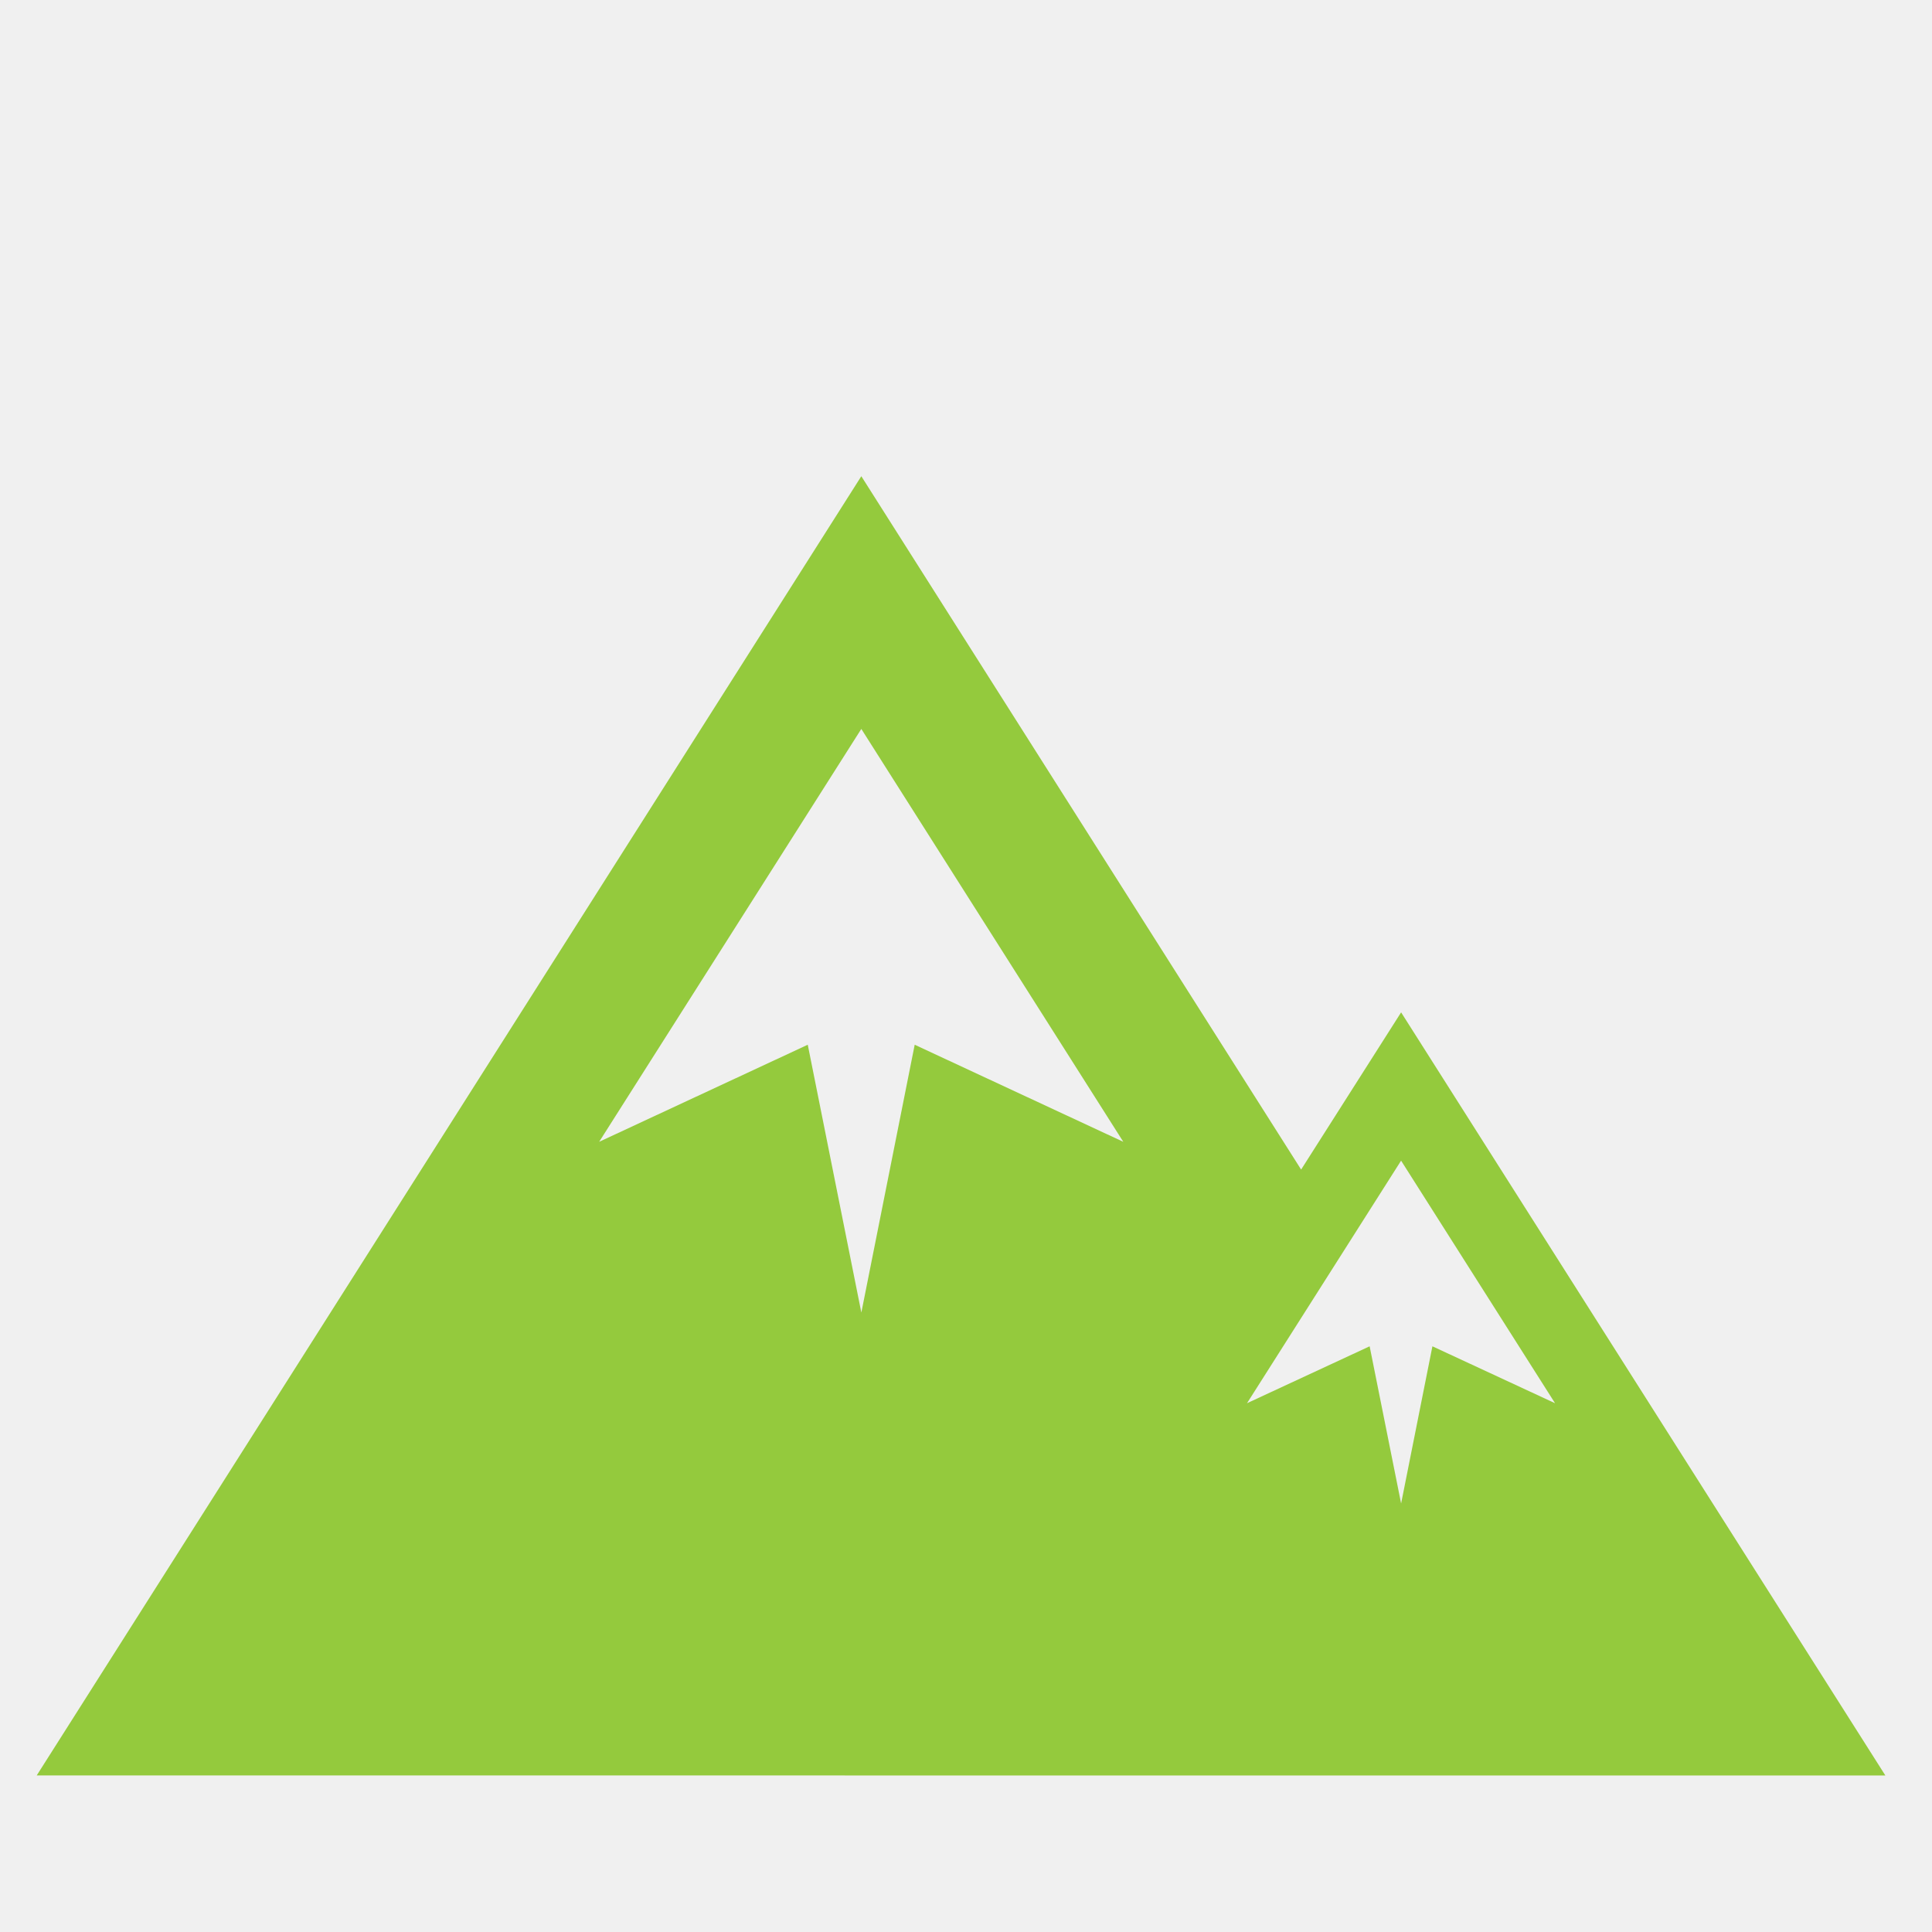
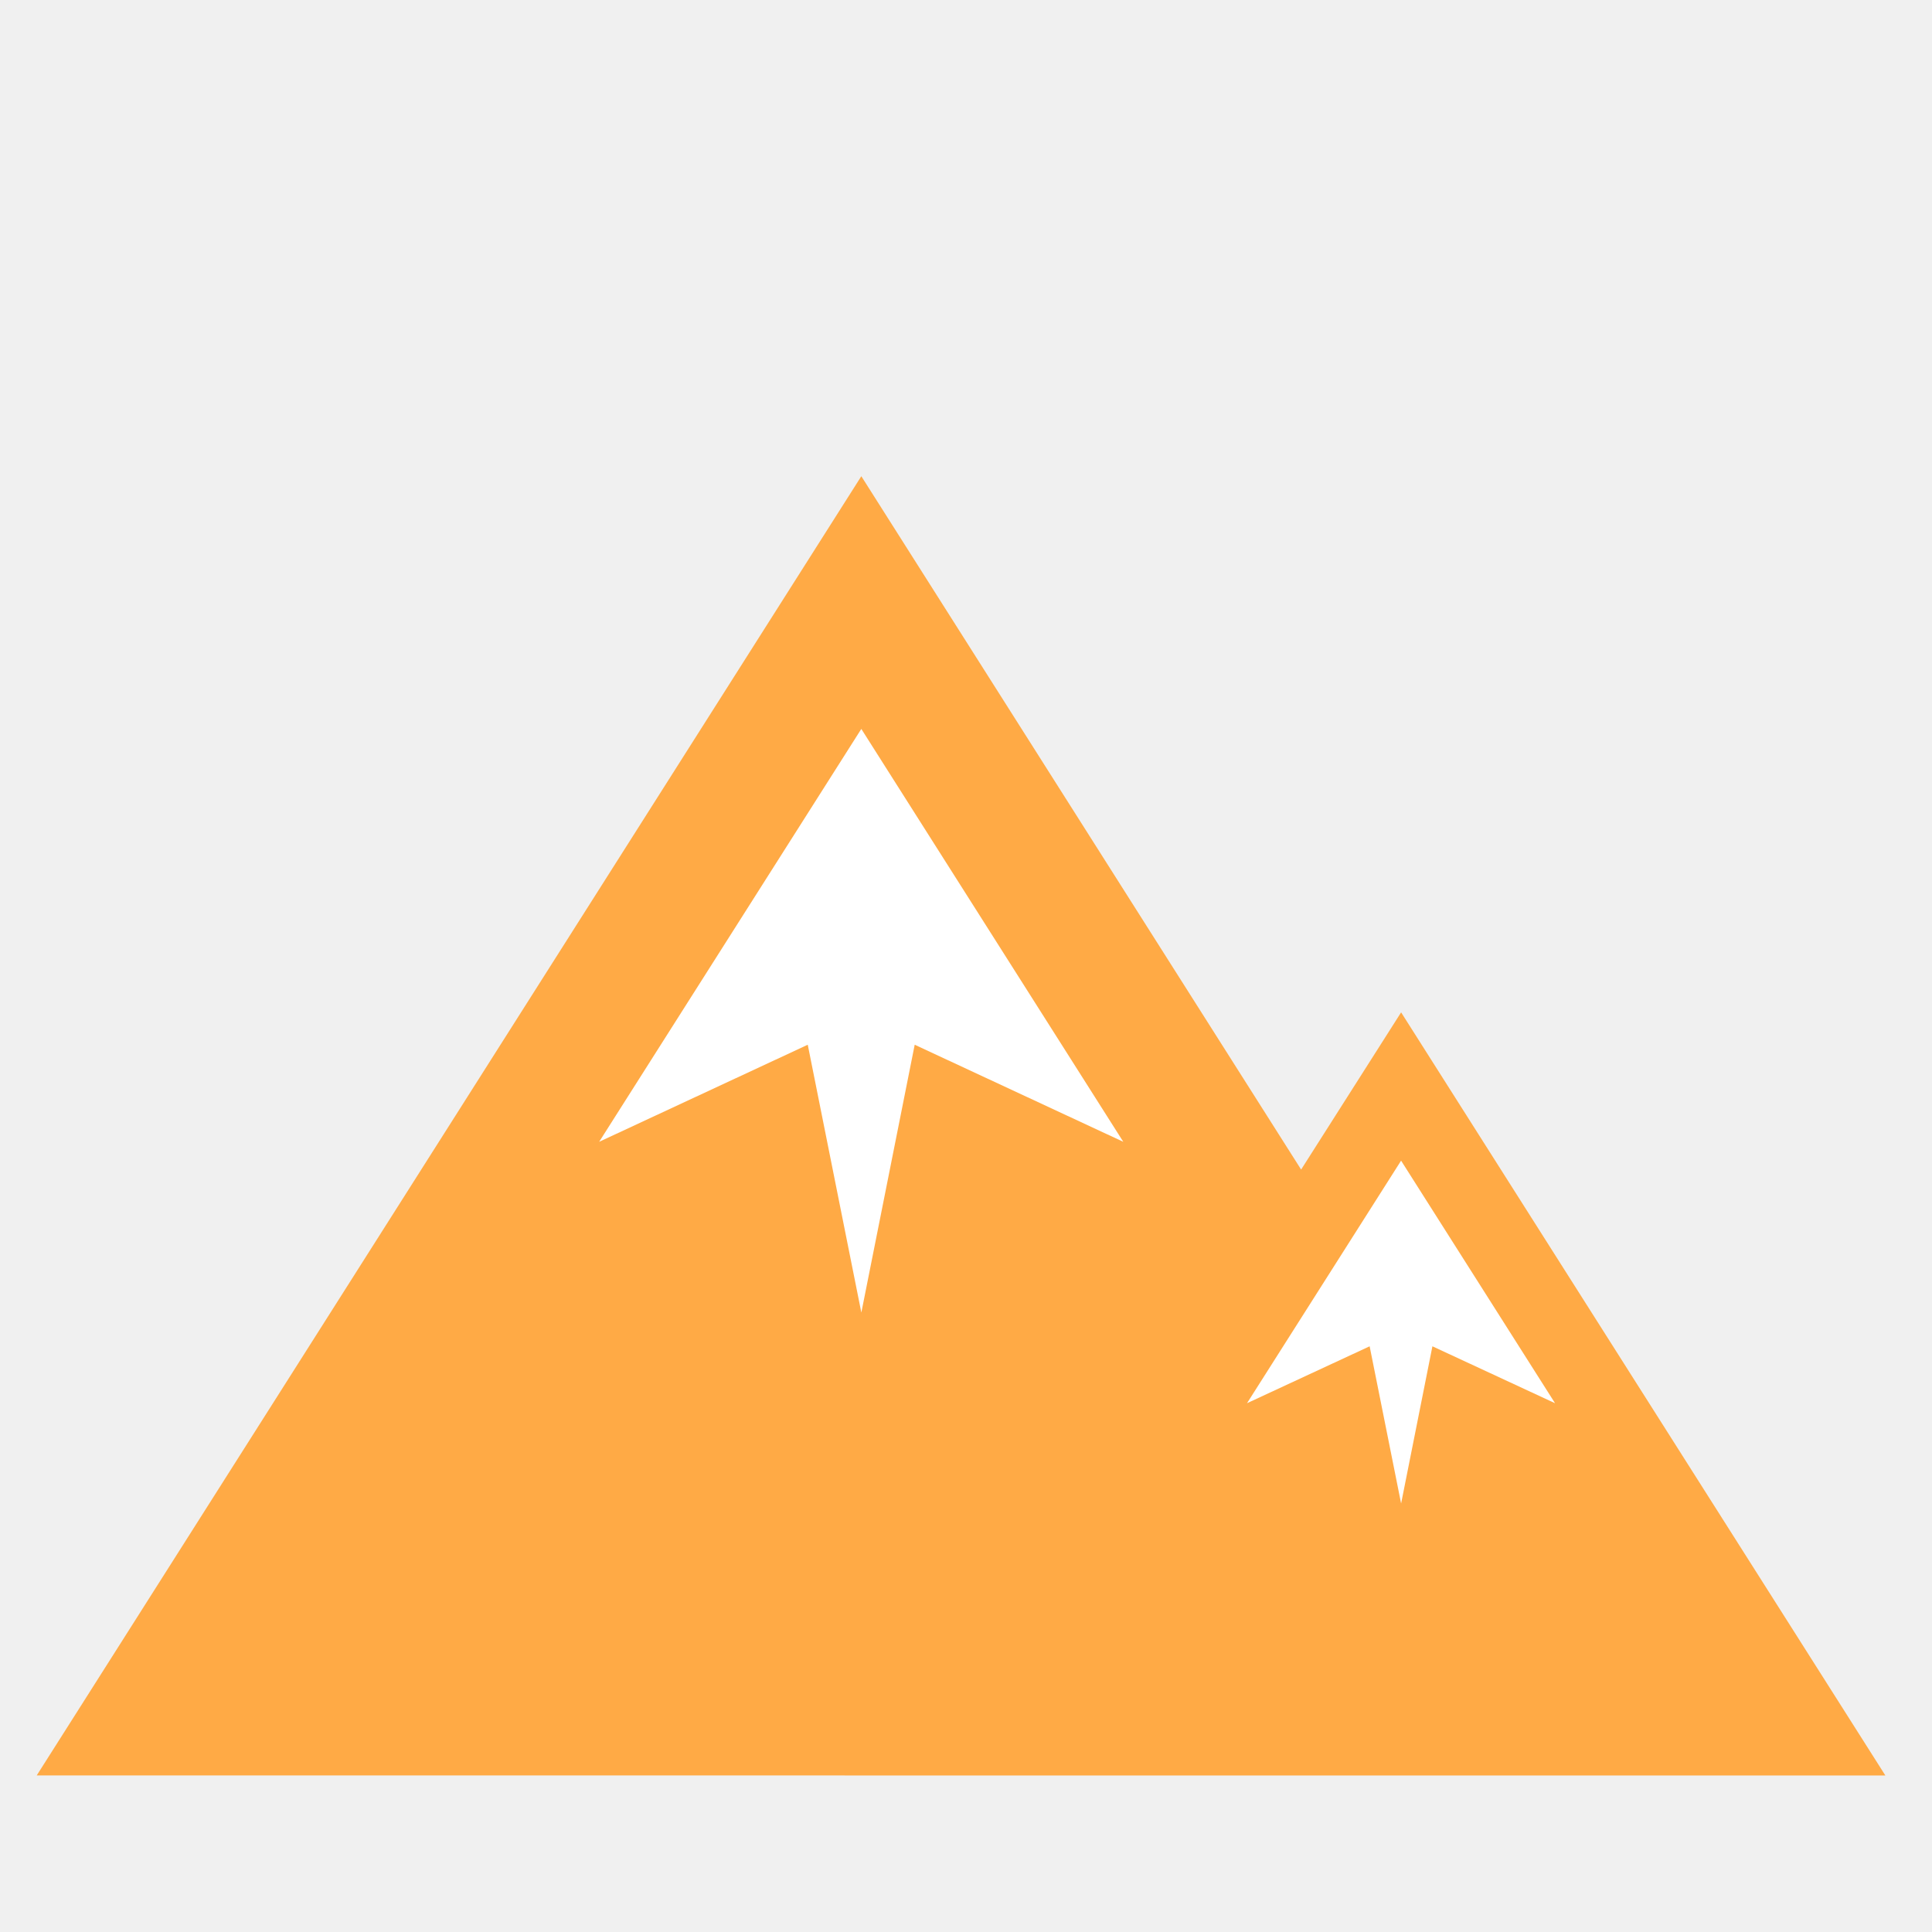
<svg xmlns="http://www.w3.org/2000/svg" width="65" height="65" viewBox="0 0 65 65" id="svg4997" version="1.1">
  <defs id="defs4999" />
  <g id="layer1" transform="translate(0,-987.3622)">
-     <path style="fill:#94ca3d;fill-opacity:1;fill-rule:nonzero;stroke:none" d="m 28.979,1031.522 -1.803,-9.011 -7.018,3.266 8.82,-13.891 8.814,13.891 -7.018,-3.266 z m 23.339,3.05 -4.126,-1.915 -1.053,5.289 -1.059,-5.289 -4.126,1.915 5.184,-8.161 z m 11.113,12.524 -16.292,-25.674 -3.364,5.289 -14.797,-23.327 -27.743,43.711 z m 0,0" id="path135" />
+     <path style="fill:#ffffff;fill-rule:evenodd;stroke:none;stroke-width:1px;stroke-linecap:butt;stroke-linejoin:miter;stroke-opacity:1" d="m 15.279,1031.907 13.89,-23.865 14.268,20.834 3.914,-4.735 7.26,13.069 -15.468,2.904 -0.316,-13.574 -5.366,1.01 -6.187,9.596 z" id="path4134" />
+     <path style="fill:#FFAA45;fill-opacity:1;fill-rule:nonzero;stroke:none" d="m 28.979,1031.522 -1.803,-9.011 -7.018,3.266 8.82,-13.891 8.814,13.891 -7.018,-3.266 z m 23.339,3.05 -4.126,-1.915 -1.053,5.289 -1.059,-5.289 -4.126,1.915 5.184,-8.161 z m 11.113,12.524 -16.292,-25.674 -3.364,5.289 -14.797,-23.327 -27.743,43.711 z m 0,0" id="path135" />
  </g>
</svg>
